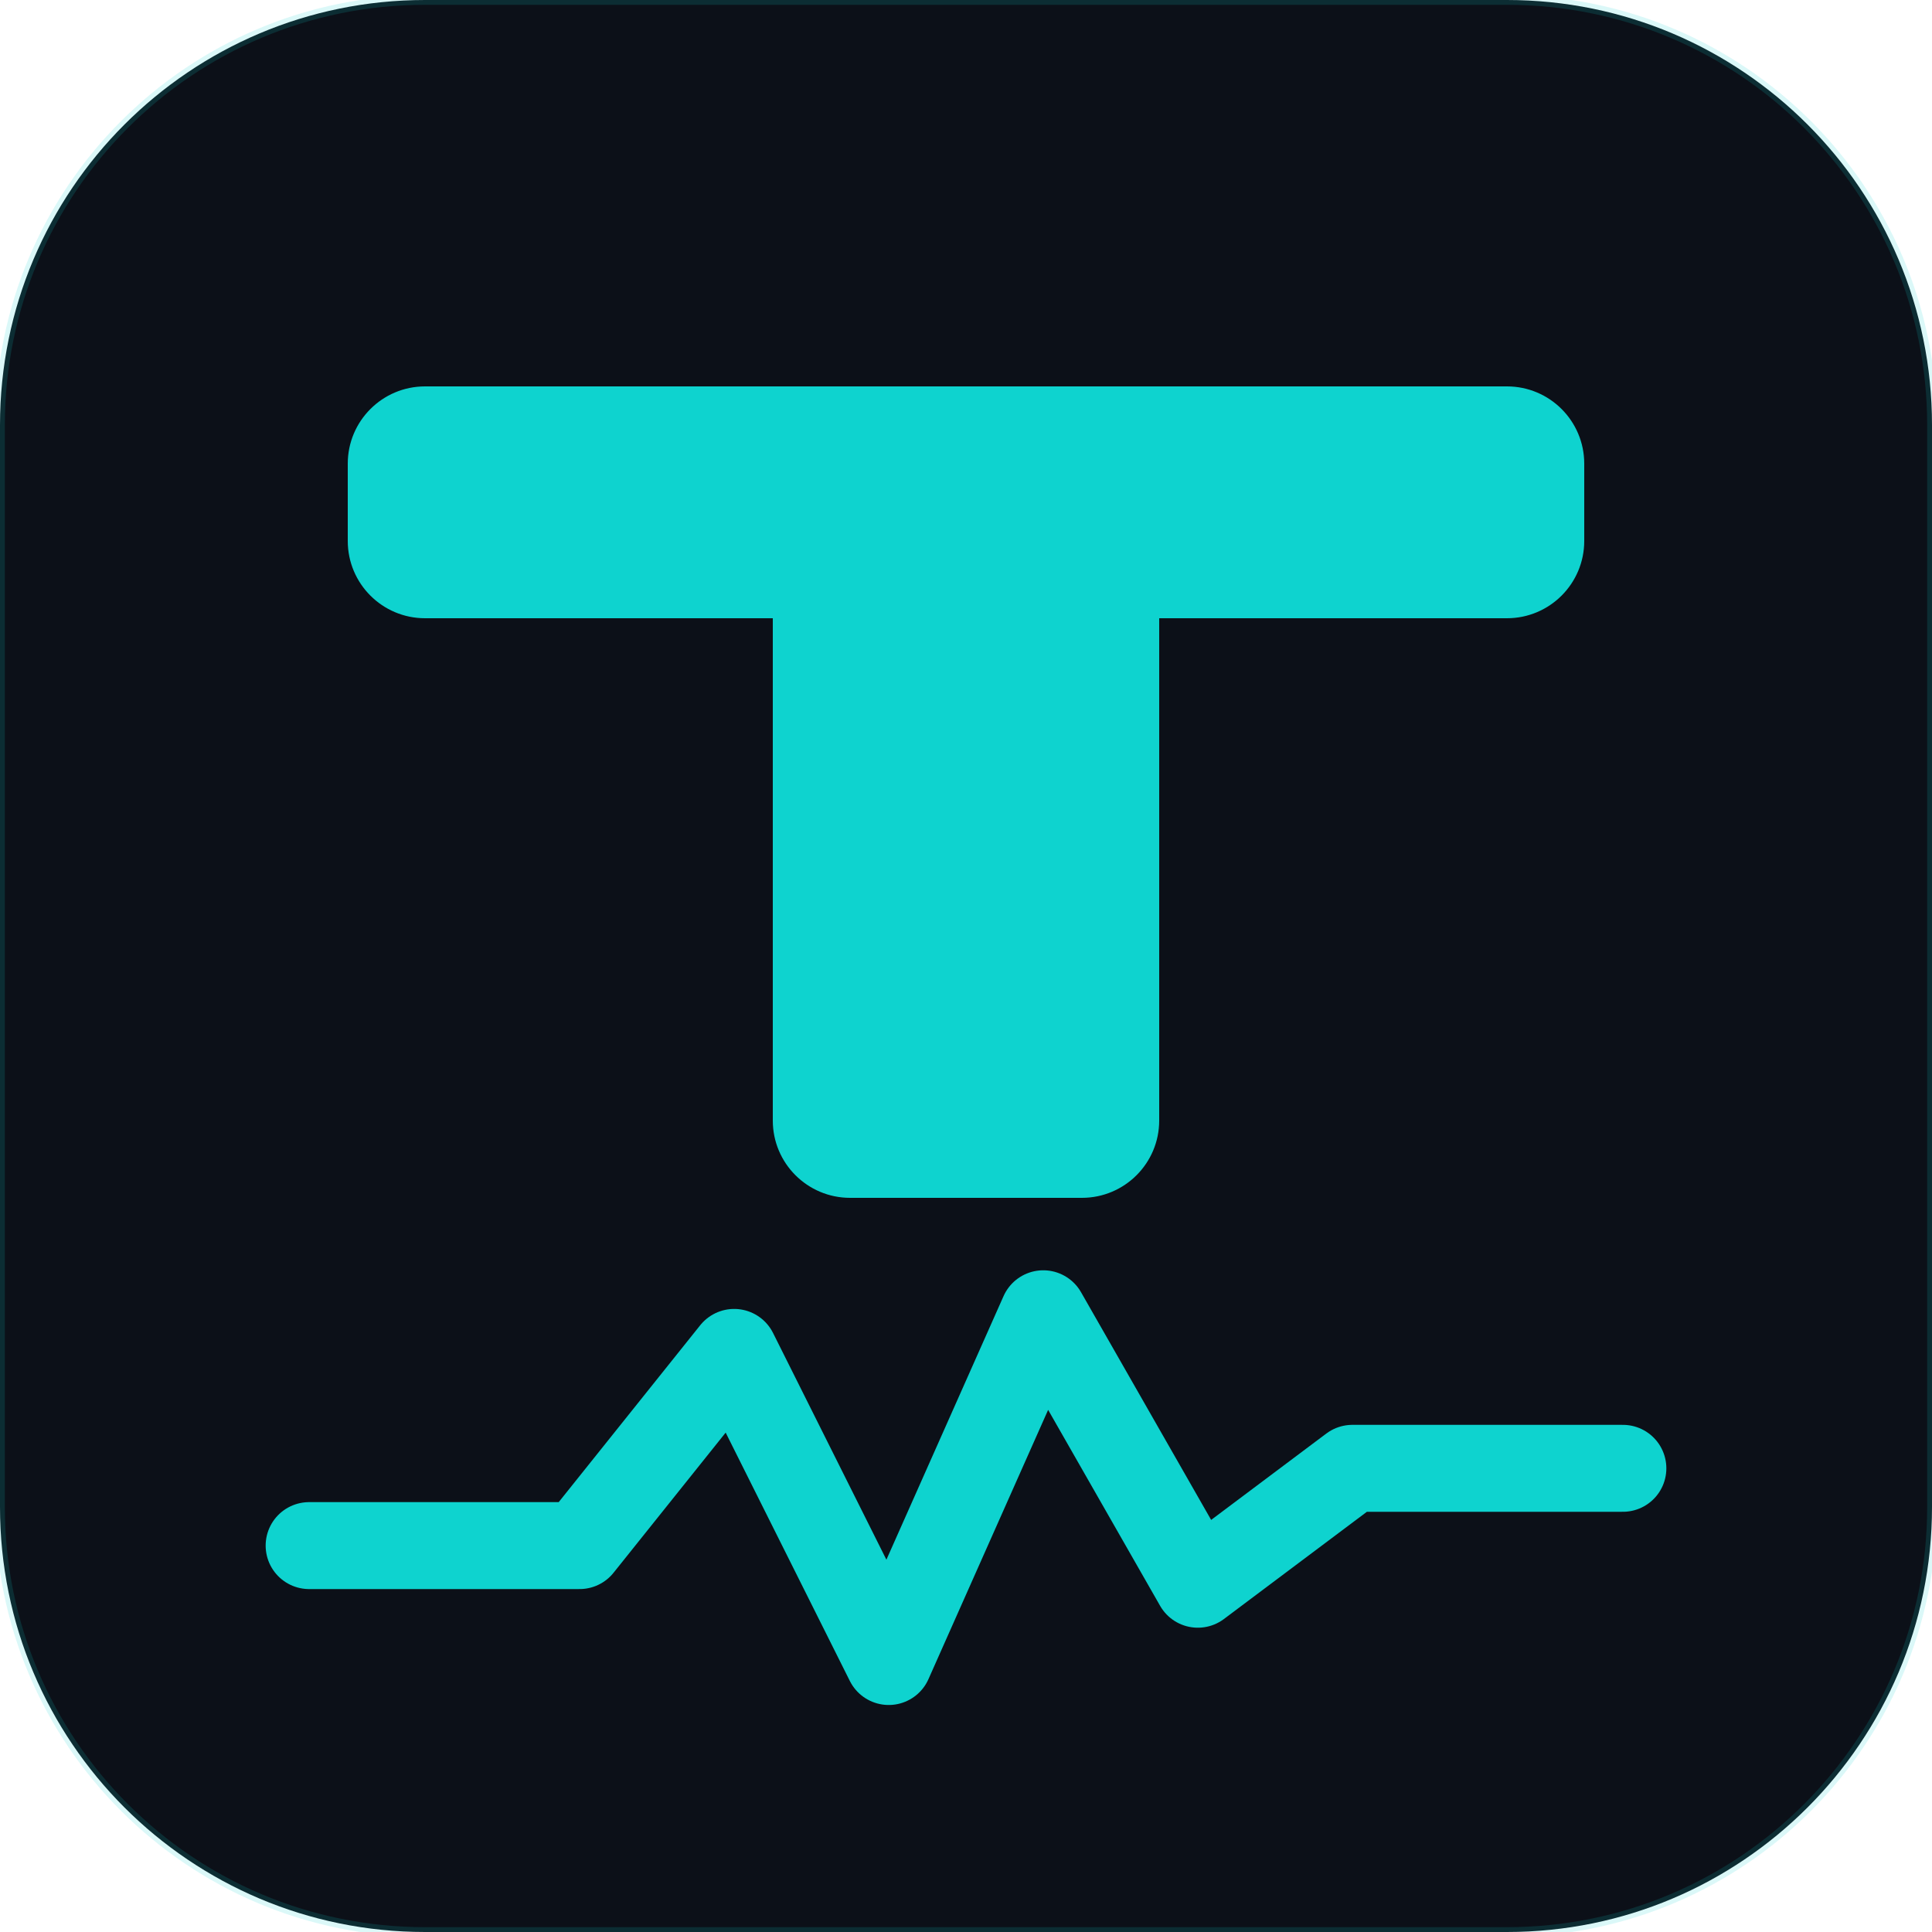
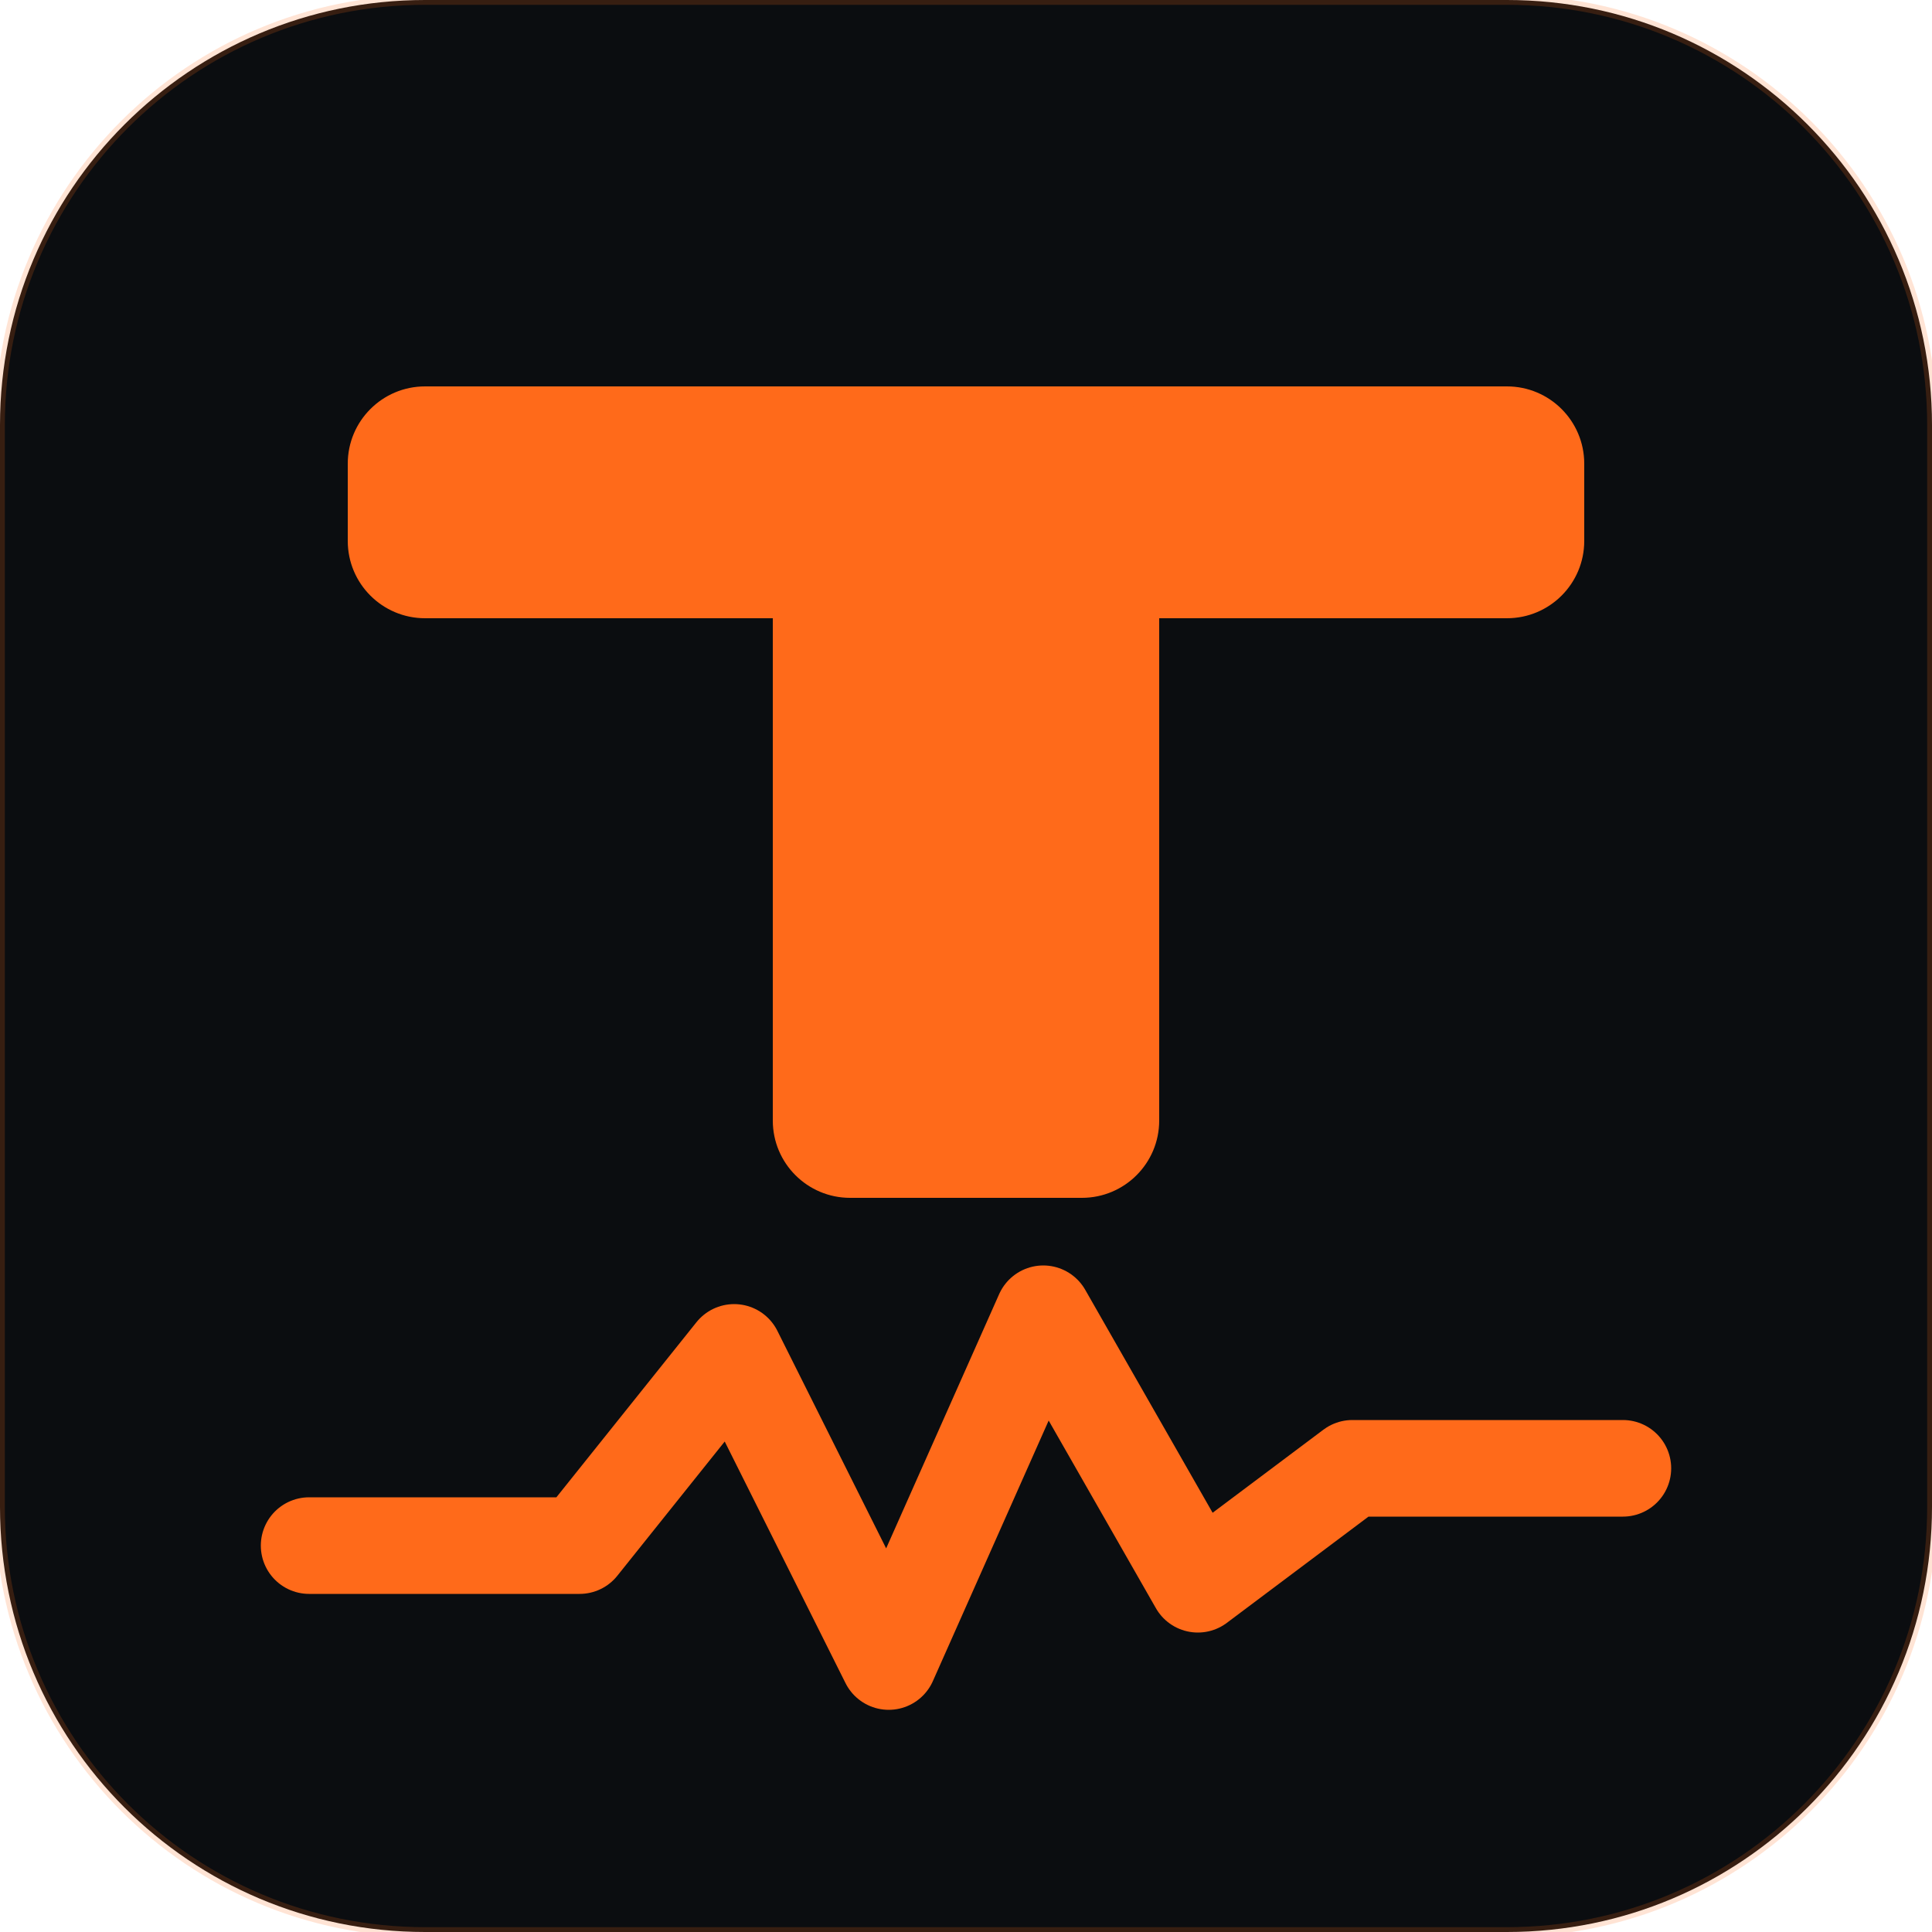
<svg xmlns="http://www.w3.org/2000/svg" width="512" height="512" viewBox="0 0 100 100" fill="none">
-   <rect width="100" height="100" rx="22" fill="#0C1018" />
-   <rect width="100" height="100" rx="22" stroke="#0ED3CF" stroke-opacity="0.15" stroke-width="0.5" />
-   <rect x="18" y="20" width="64" height="12" rx="4" fill="#0ED3CF" />
-   <rect x="40" y="20" width="20" height="42" rx="4" fill="#0ED3CF" />
-   <path d="M 16 80 L 30 80 L 38 70 L 46 86 L 54 68 L 62 82 L 70 76 L 84 76" stroke="#0ED3CF" stroke-width="4.5" stroke-linecap="round" stroke-linejoin="round" fill="none" />
+   <rect width="100" height="100" rx="22" fill="#0B0D10" />
+   <rect width="100" height="100" rx="22" stroke="#FF6A1A" stroke-opacity="0.18" stroke-width="0.5" />
+   <rect x="18" y="20" width="64" height="12" rx="4" fill="#FF6A1A" />
+   <rect x="40" y="20" width="20" height="42" rx="4" fill="#FF6A1A" />
+   <path d="M 16 80 L 30 80 L 38 70 L 46 86 L 54 68 L 62 82 L 70 76 L 84 76" stroke="#FF6A1A" stroke-width="5" stroke-linecap="round" stroke-linejoin="round" fill="none" />
</svg>
